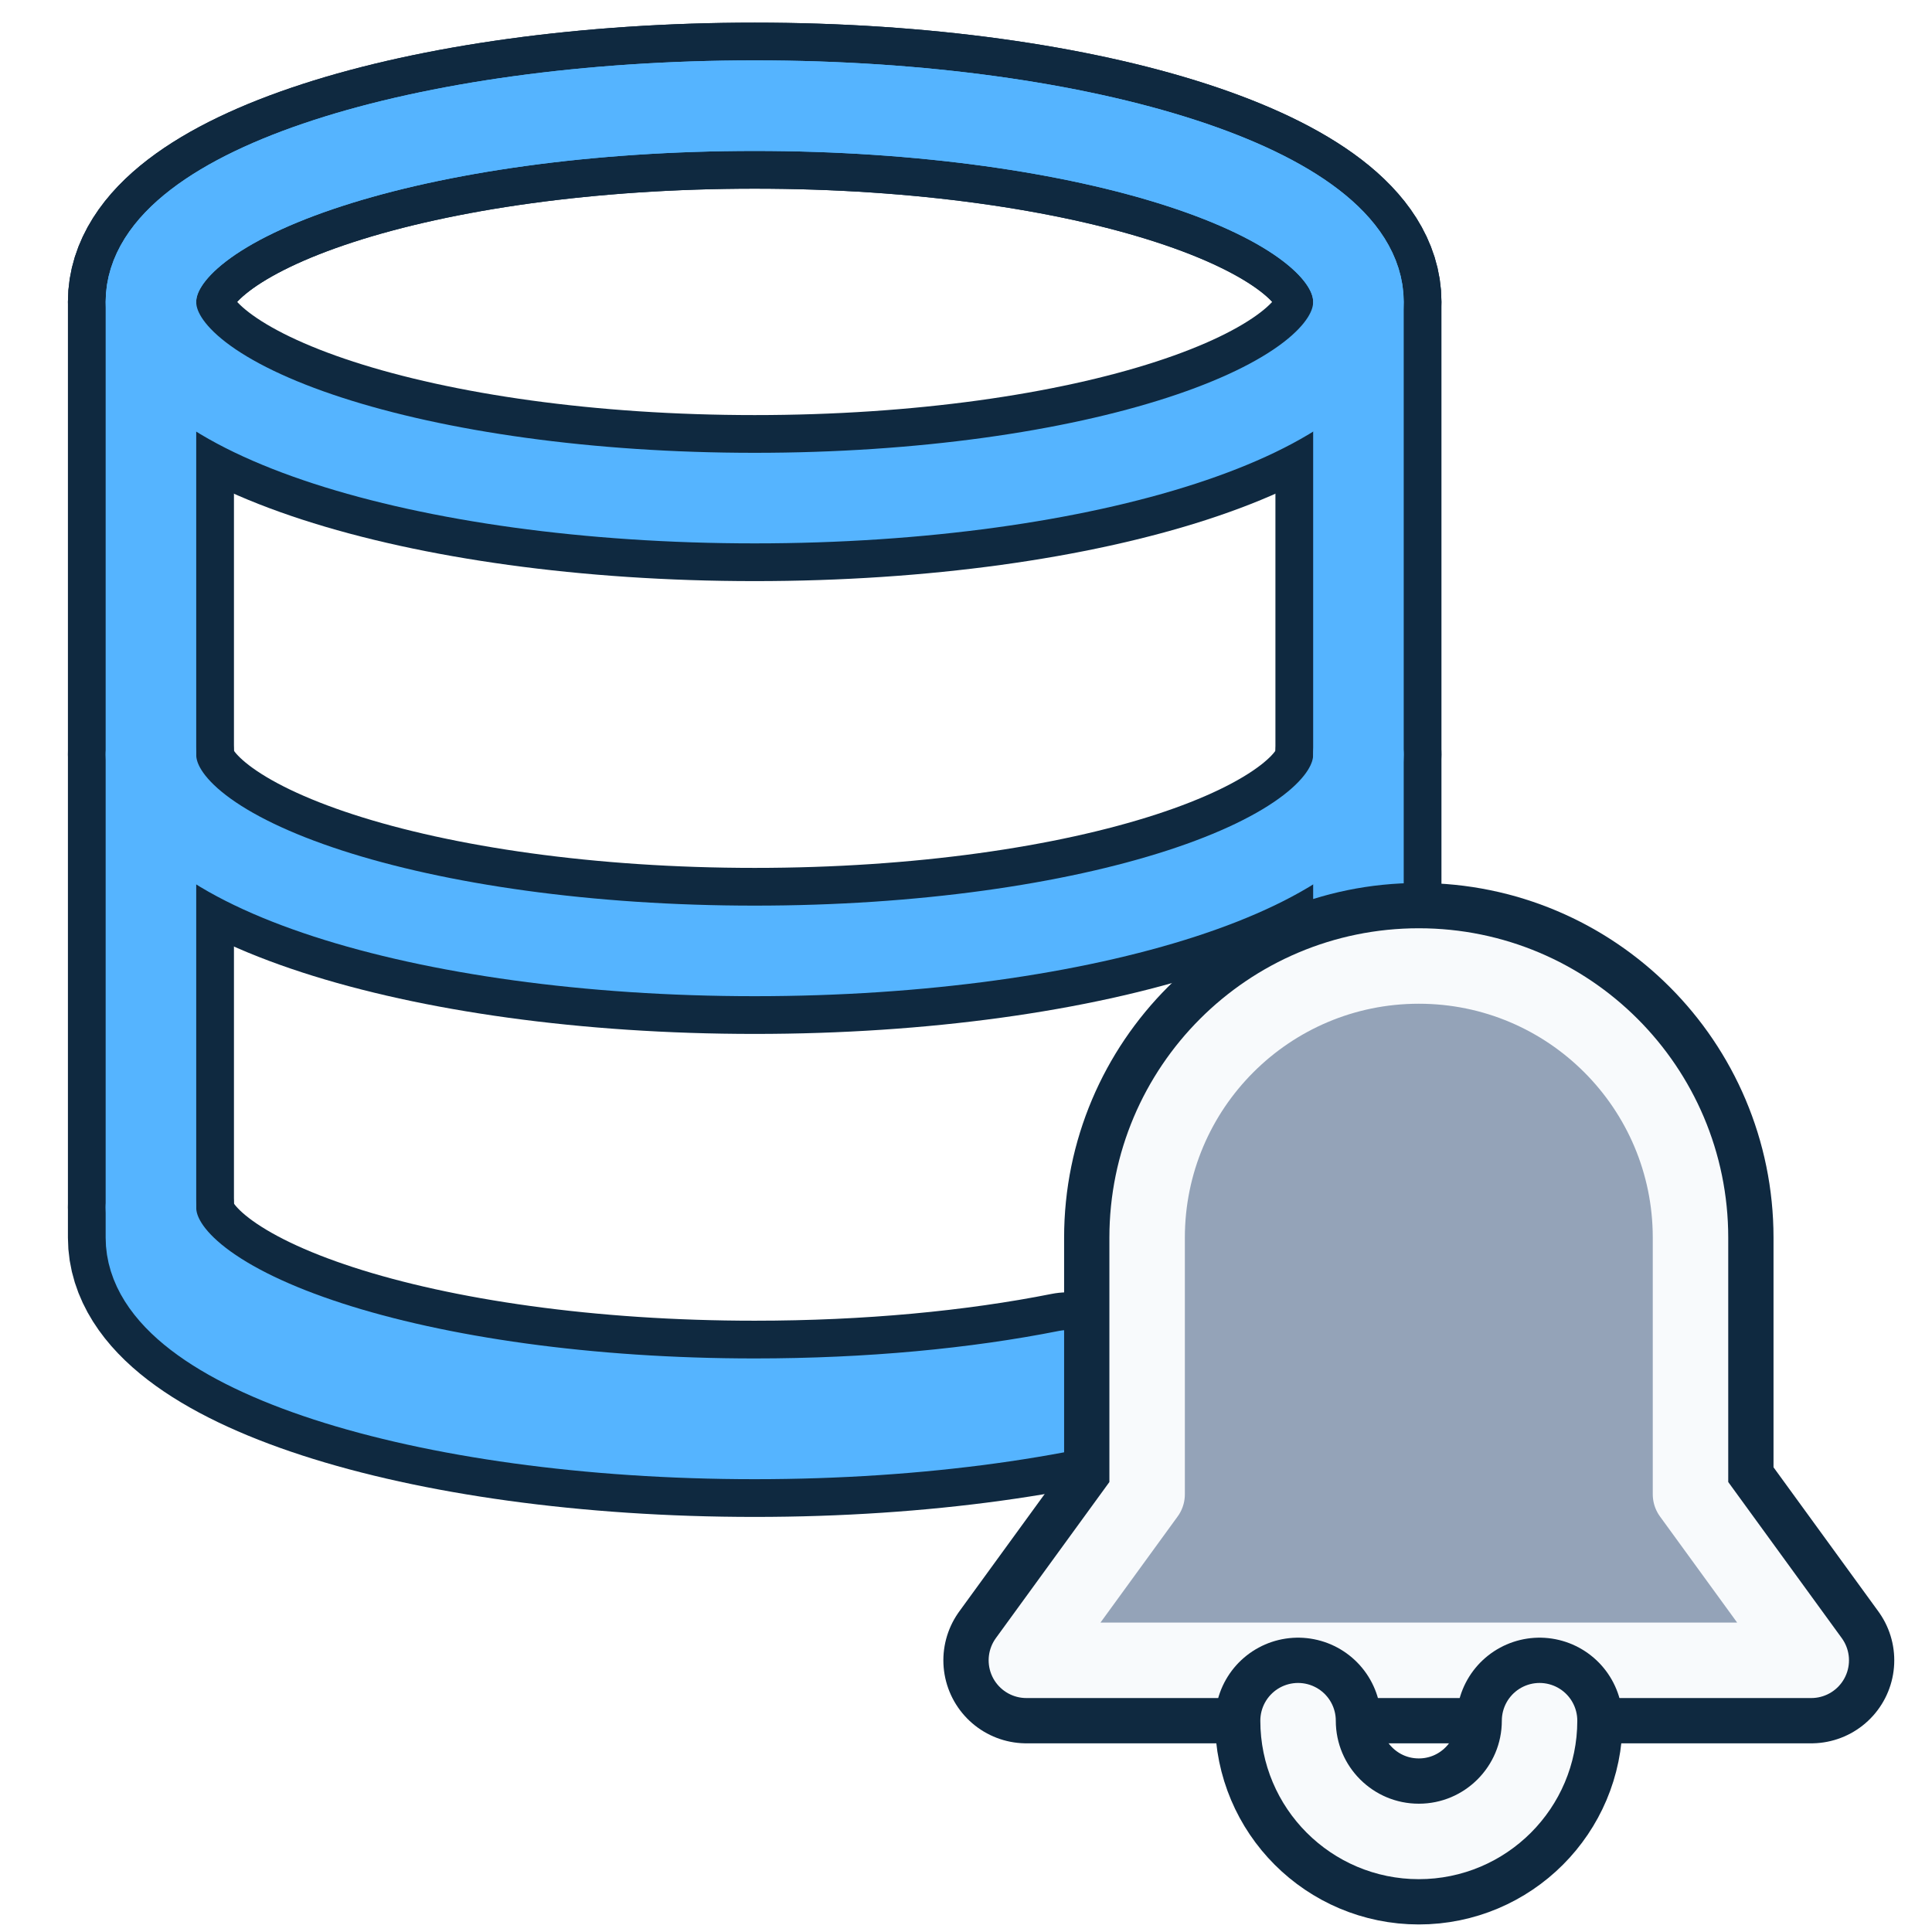
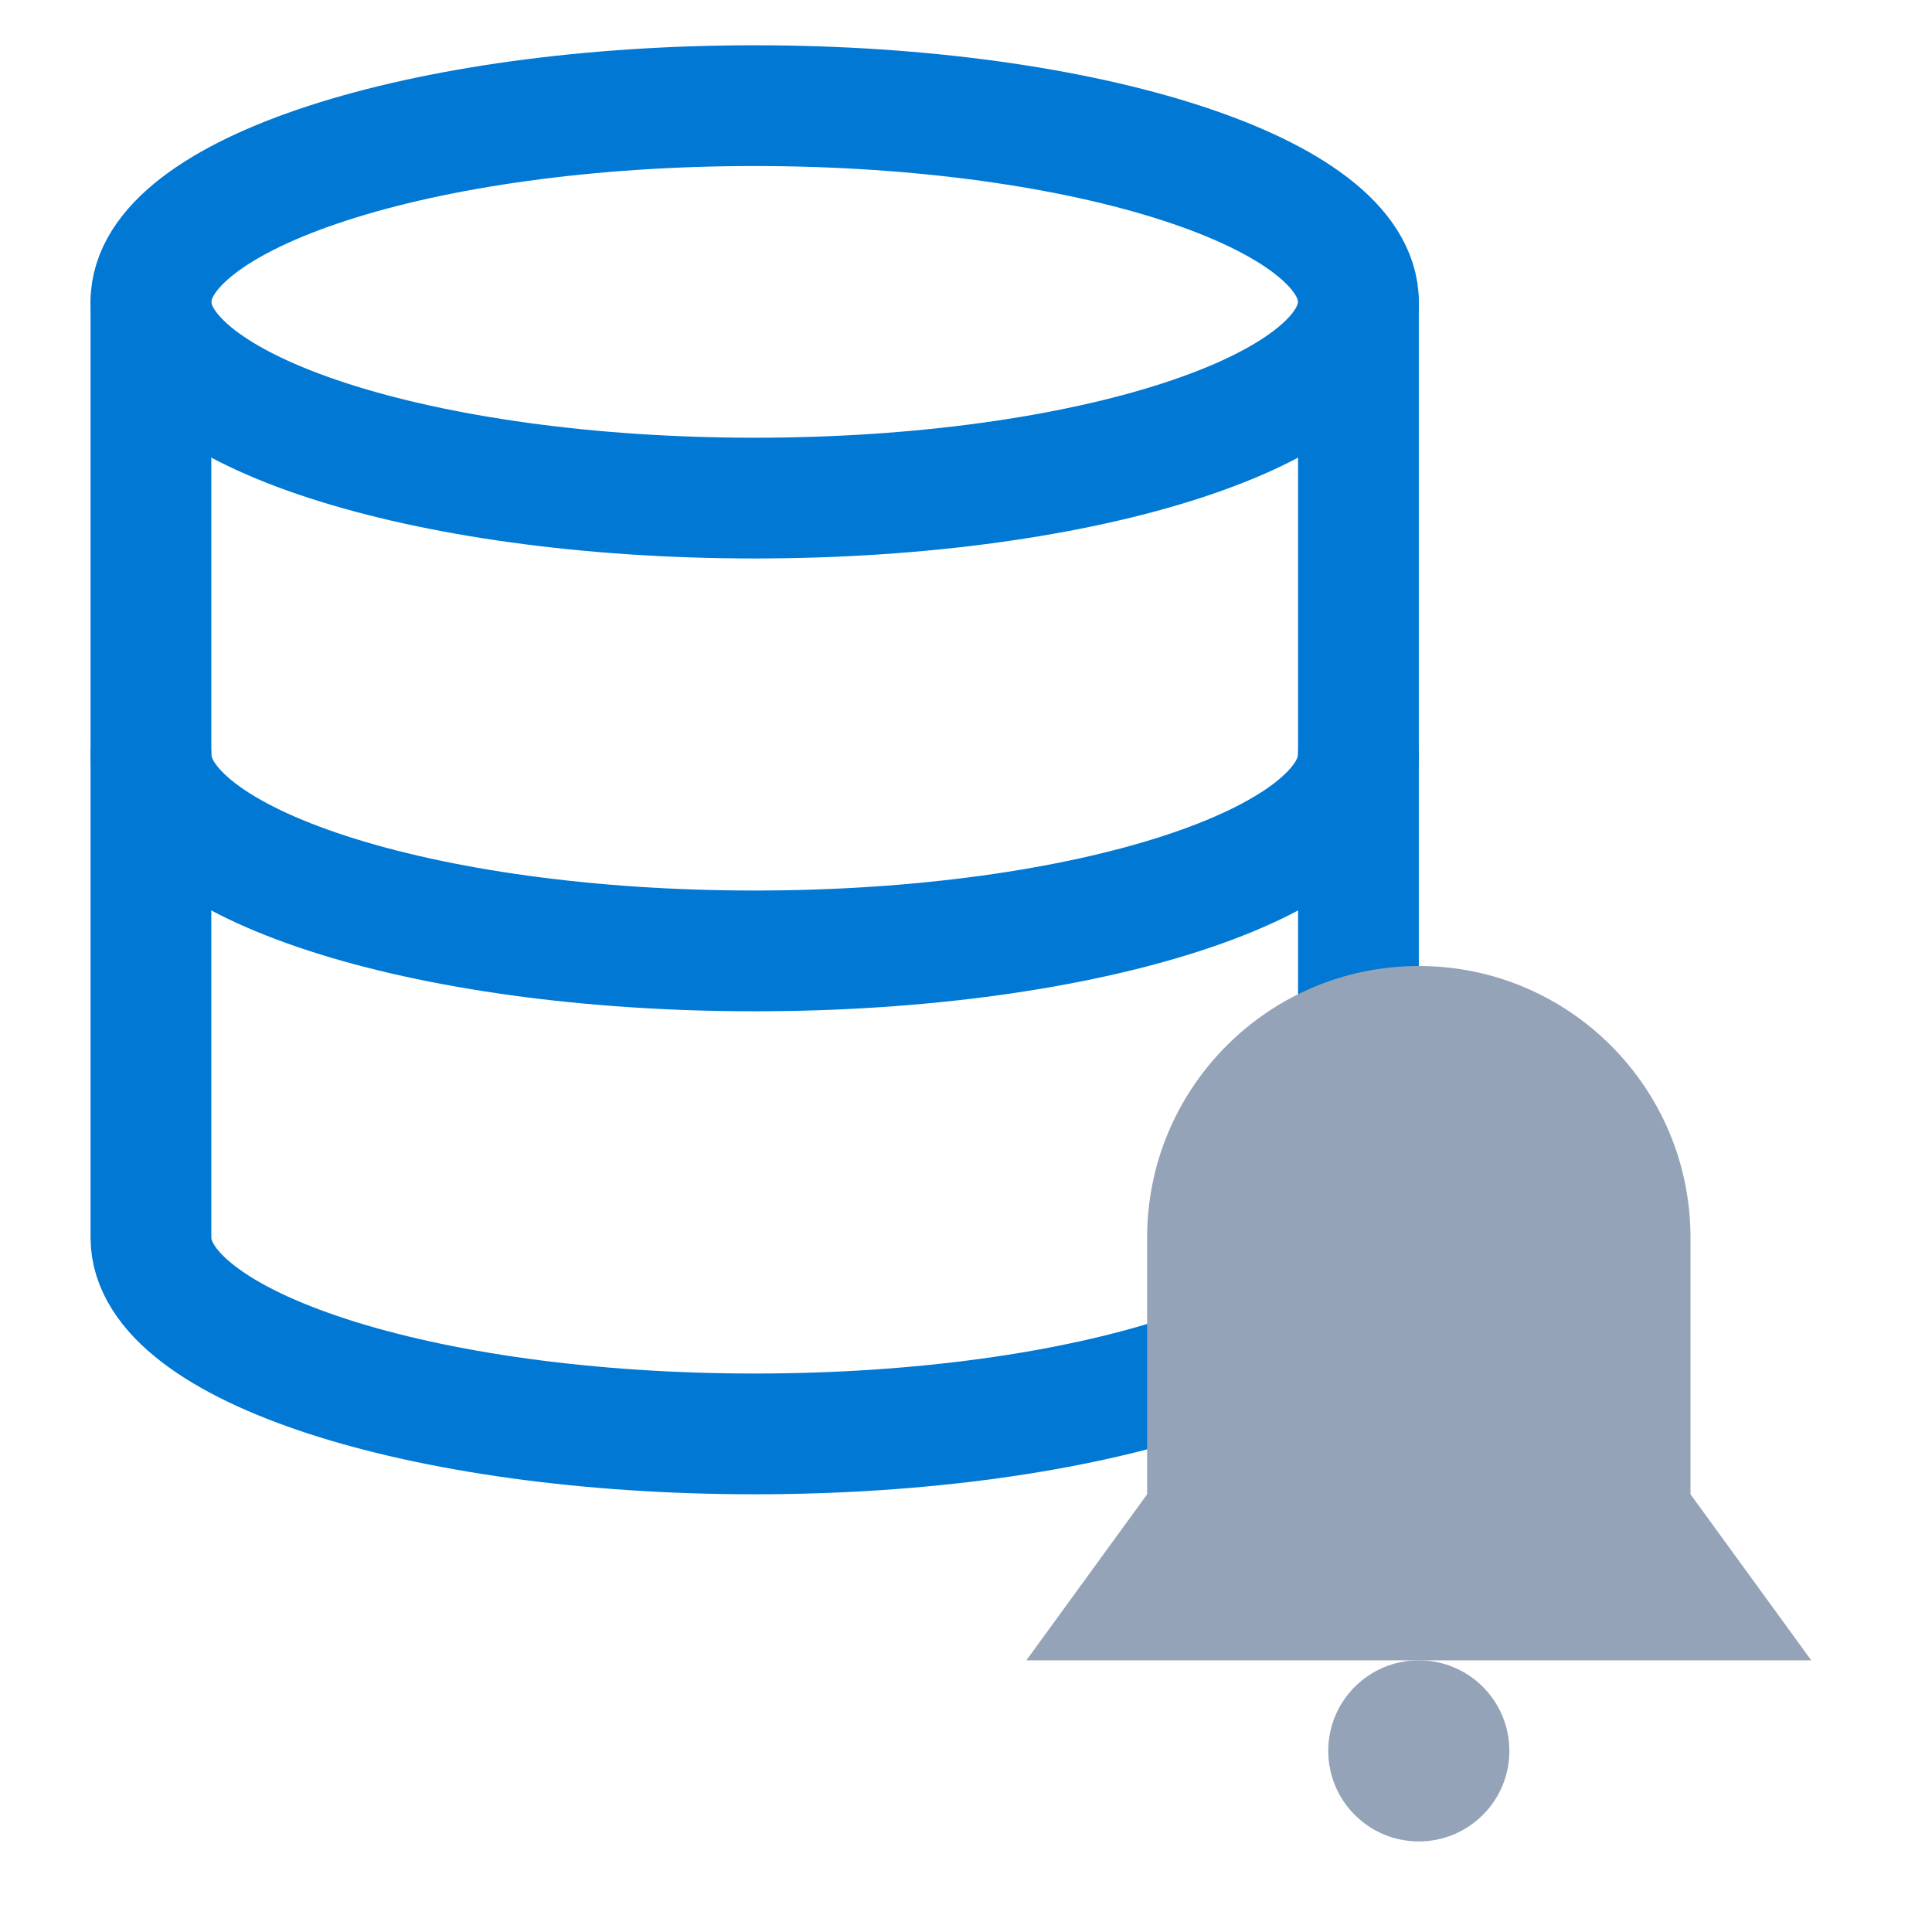
<svg xmlns="http://www.w3.org/2000/svg" viewBox="0 0 64 64">
-   <path d="M5 10c0-3.59 8.95-6.5 20-6.5S45 6.41 45 10v31c0 3.59-8.95 6.5-20 6.5S5 44.59 5 41Z" fill="none" stroke="#0F2940" stroke-width="5.5" stroke-linejoin="round" />
-   <g fill="none" stroke="#0F2940" stroke-width="5.5" stroke-linecap="round" stroke-linejoin="round">
+   <g fill="none" stroke="#0078D4" stroke-width="4" stroke-linecap="round" stroke-linejoin="round">
    <ellipse cx="25" cy="10" rx="20" ry="6.5" />
+     <path d="M5 10v31c0 3.59 8.95 6.5 20 6.5S45 44.59 45 41V10" />
    <path d="M5 25c0 3.59 8.95 6.5 20 6.5S45 28.59 45 25" />
-     <path d="M5 40c0 3.59 8.95 6.5 20 6.5 3.8 0 7.35-.34 10.37-.94" />
  </g>
-   <path d="M5 10c0-3.59 8.95-6.5 20-6.5S45 6.41 45 10v31c0 3.59-8.95 6.5-20 6.5S5 44.59 5 41Z" fill="none" stroke="#55B4FF" stroke-width="3" stroke-linejoin="round" />
-   <g fill="none" stroke="#55B4FF" stroke-width="3" stroke-linecap="round" stroke-linejoin="round">
-     <ellipse cx="25" cy="10" rx="20" ry="6.5" />
-     <path d="M5 25c0 3.59 8.95 6.5 20 6.5S45 28.59 45 25" />
-     <path d="M5 40c0 3.59 8.95 6.5 20 6.5 3.8 0 7.35-.34 10.37-.94" />
-   </g>
-   <path d="M38 49.5V41a9 9 0 0 1 18 0v8.5l4 5.5H34Z" fill="#94A3B8" stroke="#0F2940" stroke-width="5.5" stroke-linejoin="round" />
-   <path d="M38 49.5V41a9 9 0 0 1 18 0v8.5l4 5.5H34Z" fill="#94A3B8" stroke="#F8FAFC" stroke-width="2.5" stroke-linejoin="round" />
-   <path d="M43 57a4 4 0 0 0 8 0" fill="none" stroke="#0F2940" stroke-width="5.5" stroke-linecap="round" />
-   <path d="M43 57a4 4 0 0 0 8 0" fill="none" stroke="#F8FAFC" stroke-width="2.5" stroke-linecap="round" />
+   <path d="M38 49.5V41a9 9 0 0 1 18 0v8.5l4 5.5H34Z" fill="#94A3B8" />
+   <circle cx="47" cy="58" r="3" fill="#94A3B8" />
</svg>
